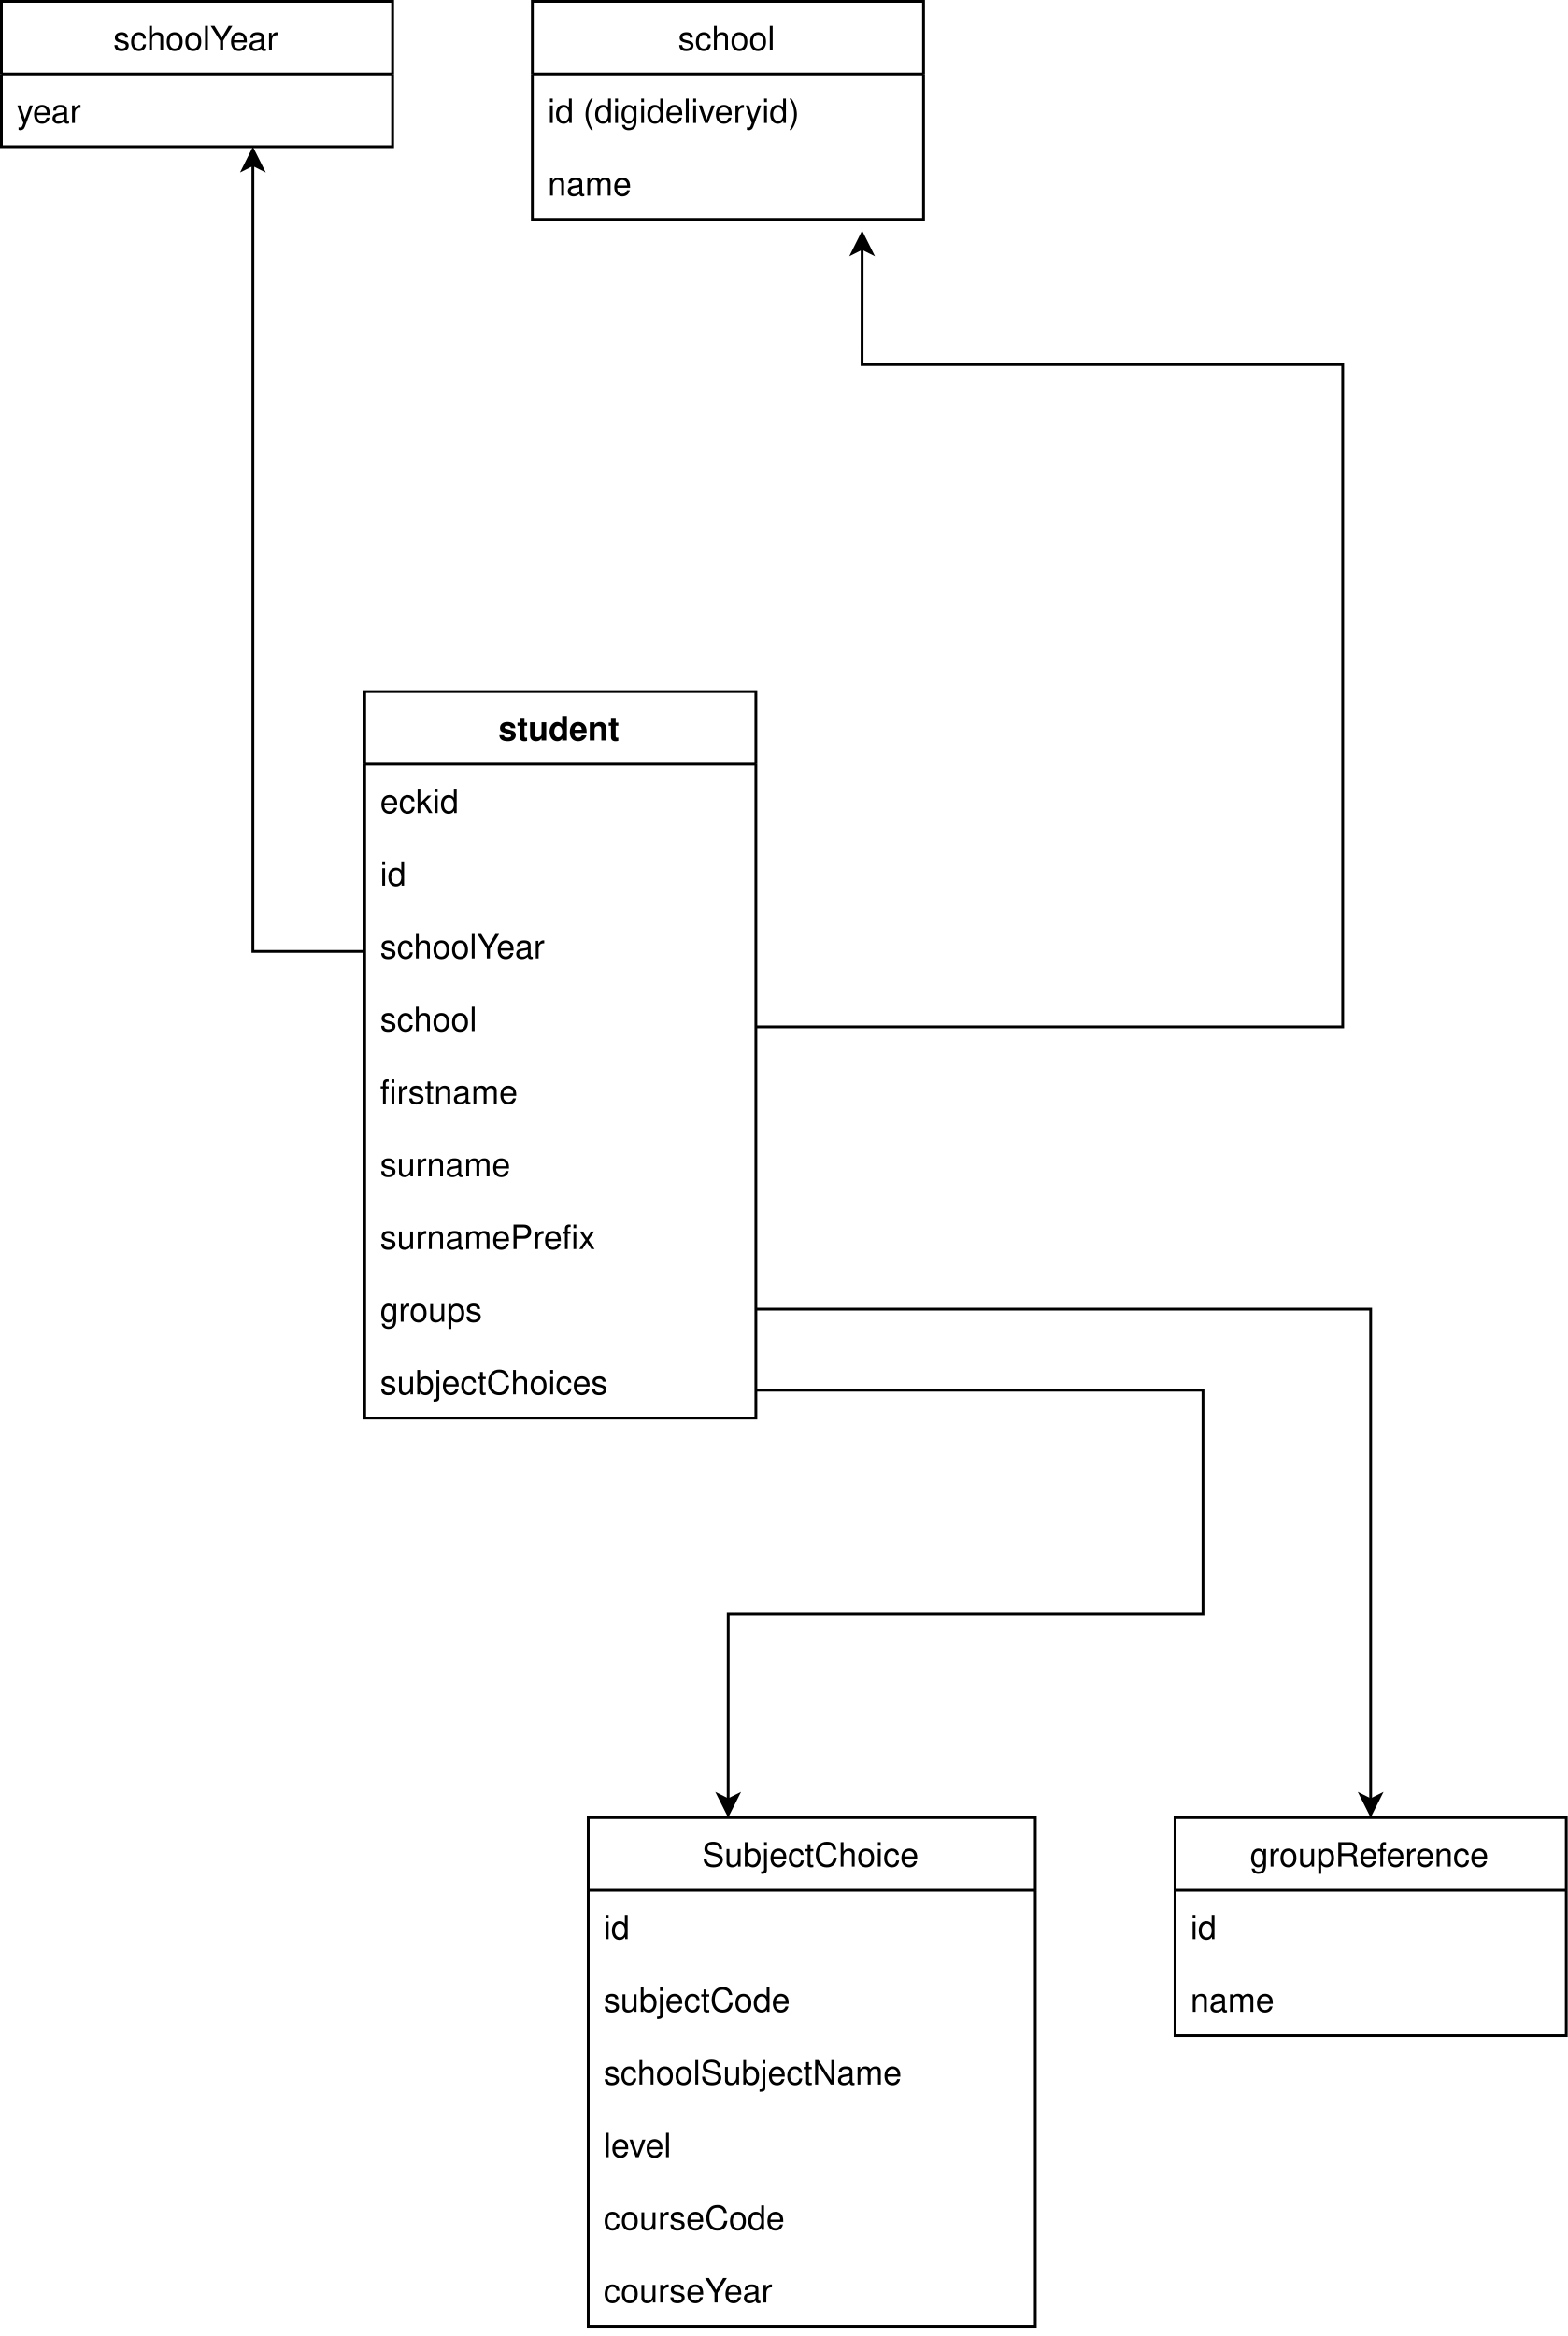
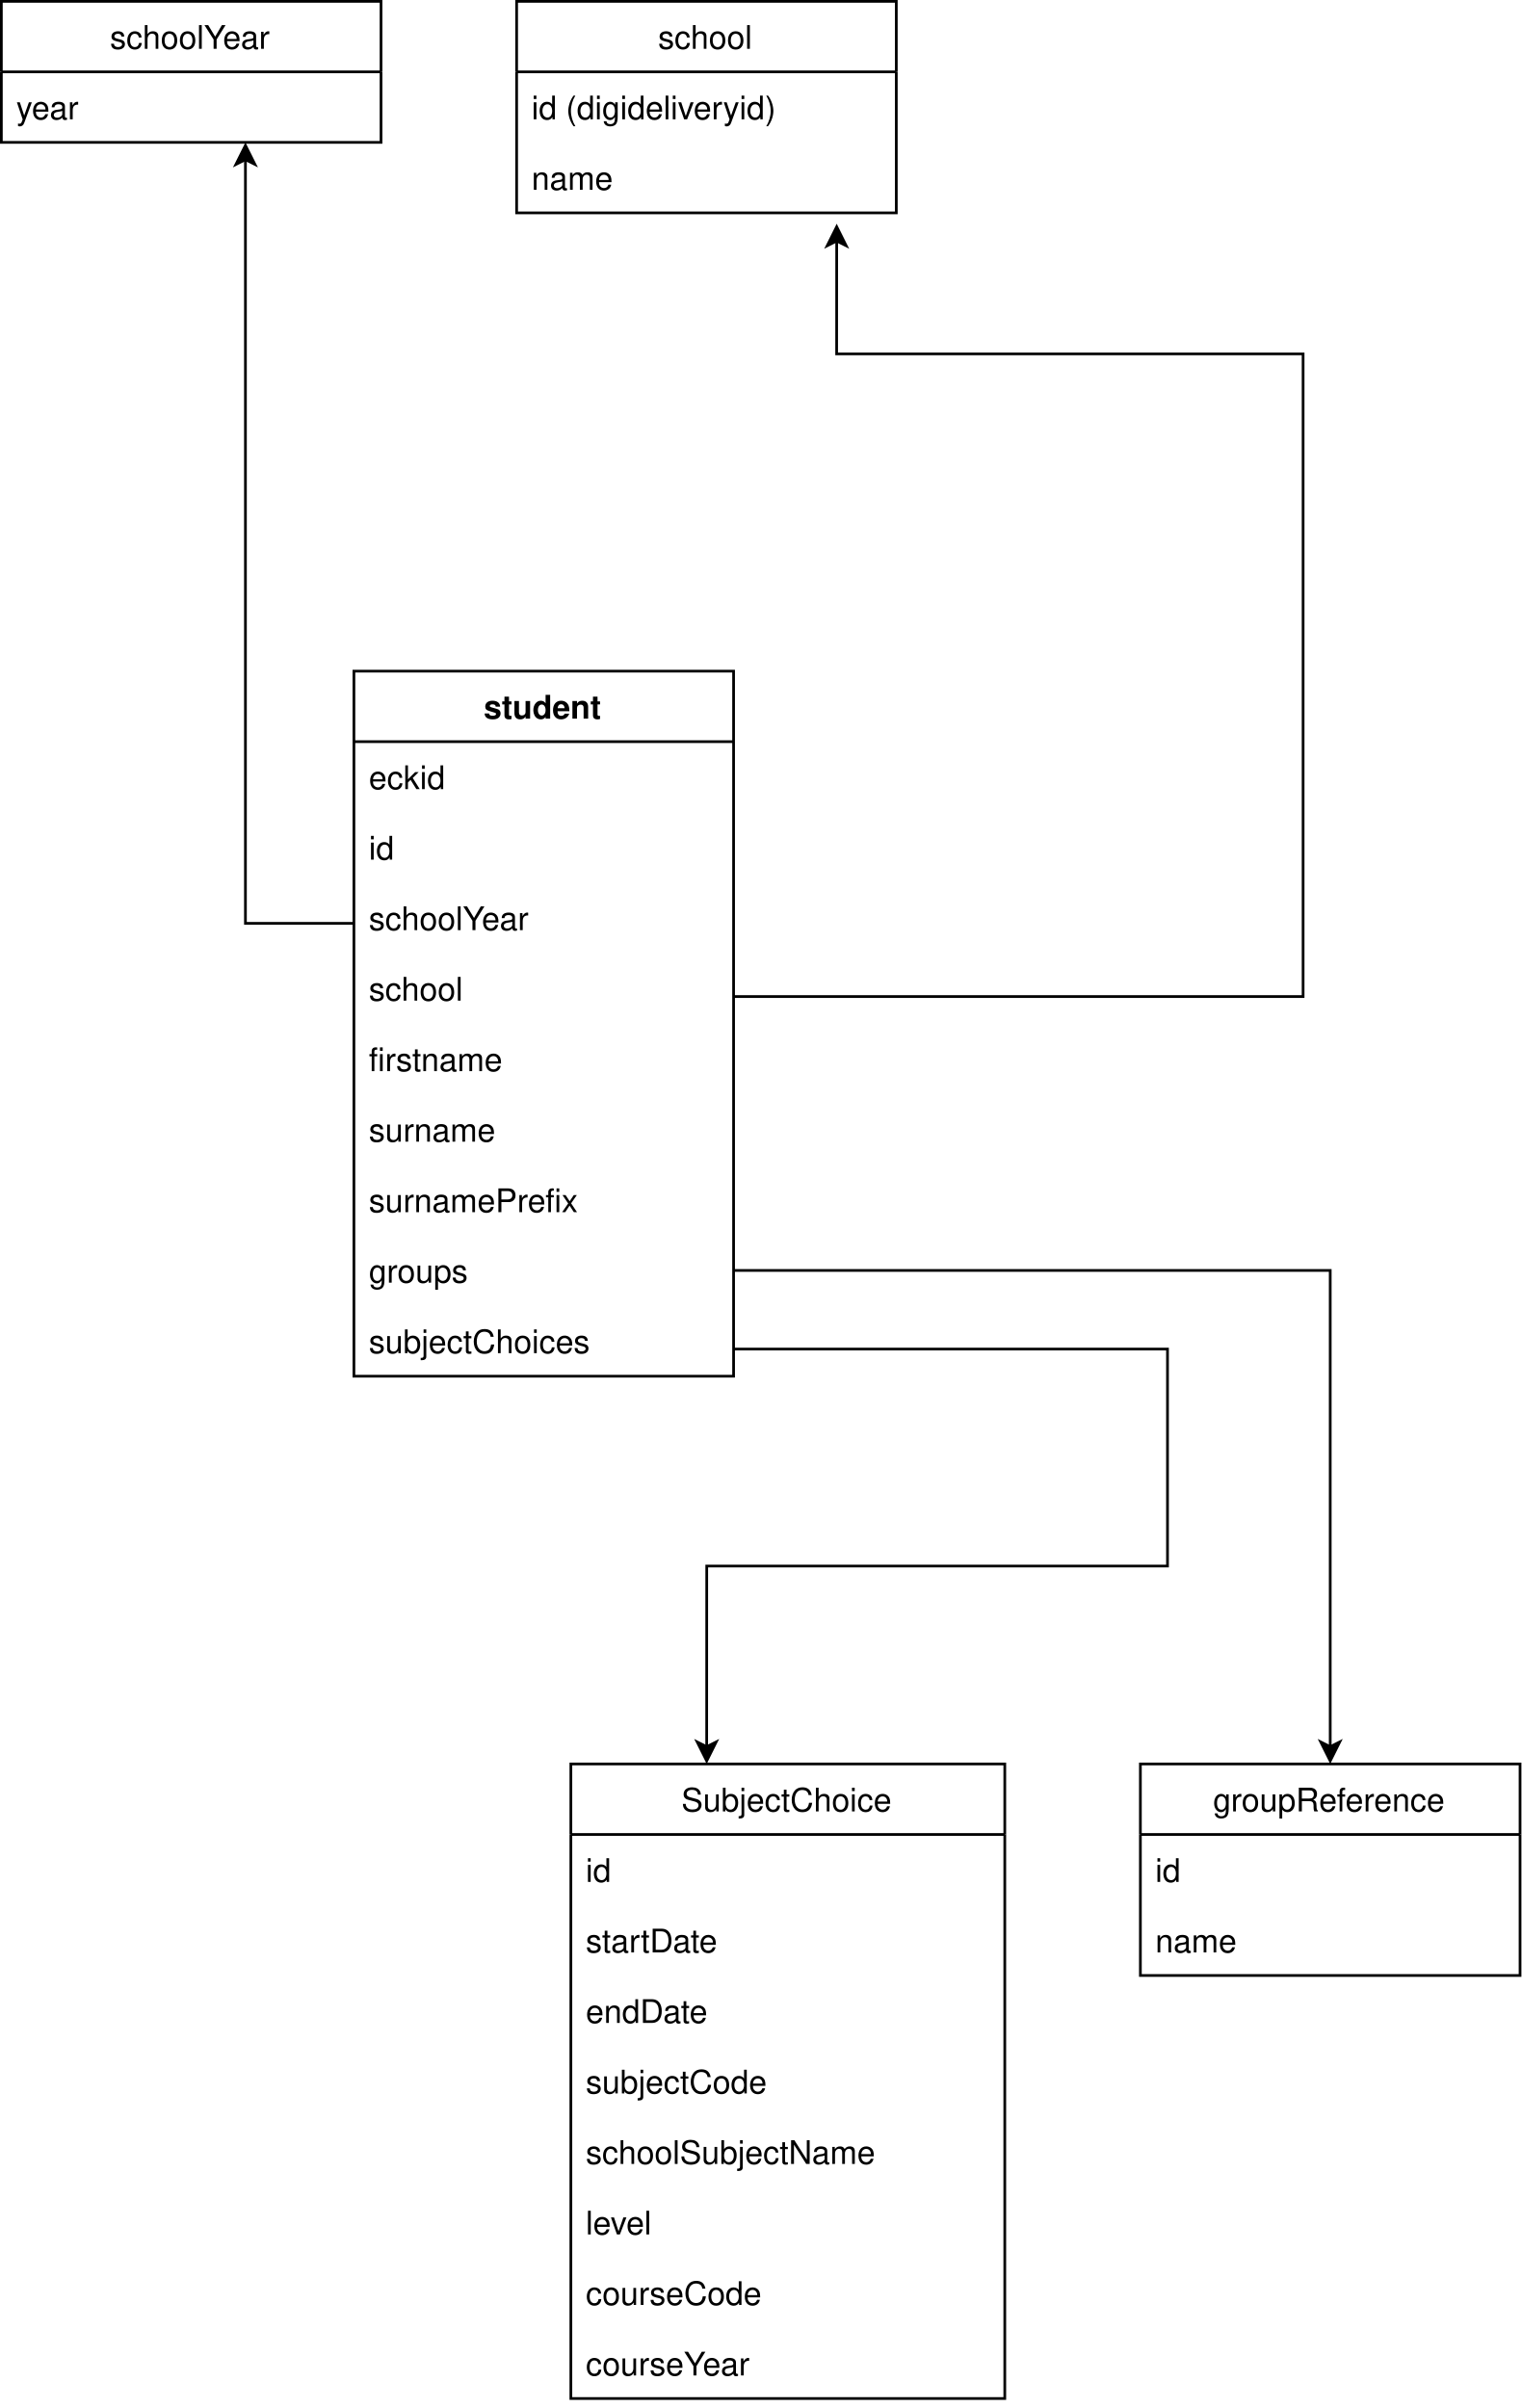
- <svg xmlns="http://www.w3.org/2000/svg" version="1.1" width="561px" height="836px" viewBox="-0.5 -0.5 561 836" content="&lt;mxfile host=&quot;Electron&quot; modified=&quot;2022-01-10T16:01:56.342Z&quot; agent=&quot;5.0 (Windows NT 10.0; Win64; x64) AppleWebKit/537.36 (KHTML, like Gecko) draw.io/15.8.7 Chrome/91.0.447.164 Electron/13.6.2 Safari/537.36&quot; etag=&quot;xf1hZs939TmZAaPqO4tb&quot; version=&quot;15.8.7&quot; type=&quot;device&quot; pages=&quot;3&quot;&gt;&lt;diagram id=&quot;C5RBs43oDa-KdzZeNtuy&quot; name=&quot;Group&quot;&gt;7Zxdc6M2FIZ/jWfai83wbecydpJtd5OdNGk3zaUCMmgjI1eIxOTXVxjJgJHjj4DxhWY8k+ggIdBzjtB7hD2wJ7PFVwrm0S0JIB5YRrAY2JcDyzJdZ8T/5JZMWMyRV1hCigJhKw0P6B0KoyGsKQpgUqvICMEMzetGn8Qx9FnNBiglb/VqU4Lrvc5BCBuGBx/gpvURBSwqrCNrWNr/gCiMZM+md14cmQFZWdxJEoGAvFVM9tXAnlBCWPHfbDGBOB89OS6Pf2aP+ObF+/rtr+Q/8M/4+98/fn4pTna9T5PVLVAYs4NP7cbZhXl/eRtl77fZ9+gnvb79JpoYrwCnYrwe0udfnMMkIsiH4sZZJkczeUMzDGJeGk9JzB7EEYOX/Qjh4AZkJM2vMWHAf5GlcUQoeuf1AeaHTG7ghykTzmJ5+dkQxhOCCeWGmCw7KBs95CcT3VCY8GZ3cizMNdMtWNQq3oCEyQskGIN5gp6Xl5w3nAEaonhMGCMzUUmMB6QMLtYcaMvomyuX4MEEyQwymvF24iyO9CIRR54hym+lU5qesEVVhxxZIhhEIISrc6+6u+fAQBzy+1r1Z3v1/hxX0Z+p6M/y6t0BzCCNAYNjksZBUnUx/k/lVkvT0vH2cEIZcRUv5PXXXY8DYUvPoeQFrrmKwnsARmHMixhO82Y5UcRnhQthZmSen2wOfBSHN8s6l05puRcDkpsIbzvFy8iPUBDAOHcuwgADzyvnnxMUs+WIuWP+4eM6Mc7cgcsvfMLLZlnmn7w6ZRMS83sBaOlUkLvpG8xddTcP3BzMTQ/M6mC3Ody6A1T9rUZ+X8xmg3Ii5hr+1NG4W8btWj3jtpq4/Yg/+cUD5geYaehtQx+OeobuNKBj+JovKTXoVkGbhtMzabtB2icpTaCezLvAbe+4WuwMt7sB9xMEVONuG7fb+1qtybt4ejdYa0V4qCK06wptqAhxR8FcPuPbZ+4pZZjxW4BCFECM+BhkKPhdh/ve4V6E017STIW+u3AfNtDHen3eAWmVKjsqaasZ5MXErnyQ68n9wMndcg6b3KV/tM+9GeGZXrodEuFFBJ3uXG43SYeUpPNdg9vUwb0luEf12LZVqXwV8g9T+Z9jPlIu3XRs7xnbReyccGw3d0qKp7eey7vg3ftqTXa2XYZr1p9krUqdH5e1Yn+MpXxAWaJpt01bmT8/Lu7m/hiDwI8g1bjbx63Knx8Xd3O/JKm+aaOhtw9dlUU/LnSnQRUGIZRKiw9KREISA3xVWvlQp3EAAzHQZZ0bkiNcap1fkLFMKC6QMpILLDaTeowPGs3+zdufmdzthOGpevRSCquilFVLd5AifvuQDqoqKr/ujXQ+emstISn14Q5rWq4iQ/ih8N6Am0IMGHqtX177LN2eWVrGsMbyzDTdU+QpI2wrT/OzPEXTu3wuquyrrL35ZsrcmzxFcWGiVekVF5SCrFJNTHE792Ofm2tOVpyx1VflHEX6tlgk3sMp5AT1O5stJnHdOmHlO5vKRI/b2ROlmQCA/ovO9RywenBOPI/rNPO4mnP7nHvP8bhN3T9FNGF6A7YL3L2neaS/1YQg1bC7gN1/lsdVyf4l7TsKp2ihmbfOvPdUj1z89aYUhytd+DSoykK1SBx0rQflt/626cFNYI+j793mckvkY7Wyal1ZnZ+csHL1Dnors7N74jvorhbQR0Ldu7CS+TktrI6Bu3dh5am+X6qFVSew+xdW3kYZrYVVR8x7F1ae3bewqm/BfTHODHO1wXpSe3DWjpprE/P99uD23TpbfzveEW9HXO9YX/4qzab65uj8o/rdbM15fW/2G6NRTfefGYZ3ks5p7+icG74k+dl8AC+WP9pT0C9/+8i++h8=&lt;/diagram&gt;&lt;diagram id=&quot;70P-1RqPdjVFlV5WISFW&quot; name=&quot;Student&quot;&gt;7Zv9b6M2GMf/mkjbD6t4T+7HJm03ab1T7rLddvtlcsEBtw6OjGnC/fUzYIeAyVsPQjVZitT6wS/Yn+9j7Mcwsmer7a8UrKOPJIB4ZBnBdmTfjSzLdLwx/5NbMmExJ15pCSkKhK0yLNB3KIyGsKYogEktIyMEM7SuG30Sx9BnNRuglGzq2ZYE11tdgxAqhoUPsGr9CwUsKq0T16jsv0EURrJl0xBXVkBmFoYkAgHZ7Jns+5E9o4Sw8r/VdgZxPnpyXBZfnz+tyHw9mzzZYPt5+mxs6S9lZQ+XFNl1gcKYvbnq+DZ8+Hq7+T1Cf8yTPx//JfSfz6KI8QpwKsZrkT49cw6ziCAfio6zTI5mskErDGKemi5JzBbiisHTfoRw8Agykub3mDDgv8jUNCIUfef5AeaXTG7glykTYrG8vDaE8YxgQrkhJkUDVaFFXplohsKEF5vLsTAbpo9gW8v4CBImb5BgDNYJeipuOS+4AjRE8ZQwRlYikxgPSBncNgR0YvTNnSS4M0GygoxmvJyoxZGCE340lqraVKI0PWGL9gU5sYQzCEcId3XvmvvCgYE45P3atWd79fZ27e+3Z7a0Z3n15gBmkMaAwSlJ4yDZlxj/Z6+rlakQ3gUiNBUR8uxN5XEerBAOJS+woZQW8QCMwpgnMVzmxXKgiE8Kt8LMyDqvbA18FIePRZ47p7J8EeORmwgvu8SF40coCGCca4swwMDTTvtrgmJWDJg75T8+rDPjxh25/MZnPG1Waf7Ls1M2IzHvC0CFpiBX6QbmSj1PgId9WRVgVud6Sm9N/vtyq4G/lLKlUE7EVMMfOhp3x7hda2Dctorbj/iDXzxfPoGVht419PFkYOiOAh3D13xFqUF3Cto0nIFJuwppn6Q0gXoy7wO3feZisTfc3gHc3yCgGnfXuN2h12pjBXdISbr+ApeQ90zvC7vbF3reGftCp4W9fNZ3zn6id2NduPj44t1YG+XePPyDQjnWK/LuObdtw67KWYZ4lH2YnsI7C+3ZjSl86BncbA+oGT8FKEQBxIiPQYaCn7W3X+zt5uVBtuu6uxpl0/N6H6SHn9hbAmwsDfJOnTmzm3pmPzGz2+P6zG6b43OpG31hV0Ns0H/RK/S3eLj9zudyNcamOXfPefiZXA2ulUt0HVzrg3fbIcl1eavRtQNbMs36B1m3npNcF7YaTlsimjC9Ku+Fd9tByXV5q4G1JKWadi+0285JrkrbaomulbTnFC7RVjPvnLl8HW445mp0rTgcSzTszrdgxtBrNUuNpyX7L8hq6N1Dt4des1mH3l1r3ZDpc5M3Rtcspx5dO/fcRG7Yu+euxtYyvQV/i4tb7zy0ZrkKVBiEUPouH5OIhCQG+L6y8pFO4wAGYpyrPI8kJ1h4zzNkLBM+DFJGcpdlK+nhZZt5Q29wI36zJKU+PNIrGUjiE0kIj+Jx2vFQiAFDr/XbO/jdwS2lINvLIJRX1TzPDXvR9MY5qWMaDZBljZ1+WyAldF3SnCfN/s7L39j8cScM30SFReJuW0tl+6k5pIh3HNLaDNyfcOQq56RwDpyJ9asbr3EK44pv0h7OzO85x/O7xtH8PelyPLAuJ05Nl+aN6TrvUZsyWnpSm+XR94+KU1XTpK6OD42TvfK+RKFKNZeKfPfen5wc7eOibea3DONofteZHMvfj8jlSu3/9ZjdfcZ6SpEHXg07W5AHljg8WX10WqKqvt217/8D&lt;/diagram&gt;&lt;diagram name=&quot;Teacher&quot; id=&quot;N7VwvNPxQx54Rynz-tmC&quot;&gt;7Vpdb6M4FP01kXYfpuIb8jhNO7sPGamaVjs7jy444K3BWeM0ob9+r8EOIU7TNB9LNUMVqfHh+tq+59wbYxi5k3z1B0fz7CtLMB05VrIauTcjx7G9IIR/EqkUYkdBg6ScJAprgXvyghVoKXRBElx2DAVjVJB5F4xZUeBYdDDEOVt2zWaMdkedoxQbwH2MqIl+J4nIGjTyrRb/E5M00yPblrqSI22sgDJDCVtuQO7tyJ1wxkTzLV9NMJXR03HxX/799P324Xn68Bg8kMT+y5+RT42zL+/psl4Cx4U4r+tx4/oZ0YWKV8rZYv4NzzAMFmO1clHpcJZLklNUQOt6xgpxr65Y0I4zQpMpqthCTrIUKH7SreuMcfIC9ojCJRsAuMyFUosTSG+E0gmjjANQsHqAttO9dKaG4biEbnc6GPYW9BWtOoZTVAo9QUYpmpfksZ6y7JgjnpLimgnBcmVUCs6esJ7JyHEn9R9cUaHCXODVlrbeIMZeqwXyDLMcC15BP+XF11pUKeZHqr1s9Wp7Css2tBpGKk1UiqRr160M4ItSwnsEZxmyAPttKUAYhBEwRd0ONhElaQFNimeym4wjgTT9rGDB5tLZHMWkSKe1zY3XIt/UsiXEoO+M1qmYkSTBhSSbCSTQ41qMc0YKUcfFv4YPLGhiXfkjHyY+gbbdtuEjzbmYsALWgkhNJQbZLLGUzgm8j3fzrnh2gsNo1nbnp9k2aC5Qbub8QPRpRPtO30Q7BtFlnMGv8K9X3i9VxD23W8TD3mu4u7OGW78lJIUdGSUQg4okvw/Z/n4lOB+8rntDXf9fmO6/sPsG0w8YxRnmh1Z2e6jsb1R2N+xWdtcOD2Td9S5Fe2DQjuOnYYt+DPf+B6/l4c6f8YHn8/LcfyWPXtmi/8DILOYD3yfyrbfd/fFtnry9cks2cH0i17bl9Uy2Y56nzQgvxbArvwjf7oH33pfj2zxYKxd8YPsibPt9b9GcHadrDdt3HM/IauD87JxHfW/XHPN0rX5wVgI2cr8MlJ/9Rszqe8fmmGcte3bow0H6kcctjnfcQbq+gzs/7+ZhSzXckx1DvPPBz1qc0CAVJynWuQsxyVjKCkRvWxQivSgSnKg4tzZTJhmss+cfLESlchgtBJMpK3Kd4c2YcqAj0ggmyxY8xvvsVOGEQpLivfQEu+nhmCJBnrvT2xX8uutnzlG1YaCU13q+k8DG8erWgzPPtraIbDy2tK6ndgLT4z6YBj559bfsfxV5rgZ+yKtXtu9p4EYX5qZVbbbuMCeweMw7VfiC4hkfKJ7mmdOp4jHUEURddYytrodmXqpTq5r3ijB0tkTohpvu3rR3LGuvve9F++wvI3KdWD9XOdM77zcV+co7GZetZoHdFYbvRnuFsW0fqMp0pDCg2b6P2Ji3r3W6t/8B&lt;/diagram&gt;&lt;/mxfile&gt;" style="background-color: rgb(255, 255, 255);">
+ <svg xmlns="http://www.w3.org/2000/svg" version="1.1" width="561px" height="888px" viewBox="-0.5 -0.5 561 888" content="&lt;mxfile host=&quot;Electron&quot; modified=&quot;2022-01-14T14:05:12.054Z&quot; agent=&quot;5.0 (Windows NT 10.0; Win64; x64) AppleWebKit/537.36 (KHTML, like Gecko) draw.io/16.1.2 Chrome/96.0.466.55 Electron/16.0.5 Safari/537.36&quot; etag=&quot;Uve01cQDInt4pIzYDRg2&quot; version=&quot;16.1.2&quot; type=&quot;device&quot; pages=&quot;3&quot;&gt;&lt;diagram id=&quot;C5RBs43oDa-KdzZeNtuy&quot; name=&quot;Group&quot;&gt;7Zxbb6M4FMc/TaTZh6m4J31s0svsTDvqtrvT7aMLDnjq4KwxbeinXxPsAMHNpYXQSpYitT7YGPw7x/h/TDKwJ7PFBQXz6IoEEA8sI1gM7NOBZZmmYfE/uSUTFsNyC0tIUSBspeEWvUBZUVhTFMCkVpERghma140+iWPos5oNUEqe69WmBNd7nYMQNgy3PsBN6x0KWFRYR9awtH+DKIxkz6Z3XByZAVlZ3EkSgYA8V0z22cCeUEJY8d9sMYE4Hz05Lnd/Znf48tG7+P5X8h/4Z/zj75+/vhYnO9+nyeoWKIzZm0/txtmJeXN6FWUvV9mP6Bc9v/oumhhPAKdivG7Th9+cwyQiyIfixlkmRzN5RjMMYl4aT0nMbsURg5f9COHgEmQkza8xYcB/lKVxRCh64fUB5odMbuCHKRPOYnn52RDGE4IJ5YaYLDsoG93mJxPdUJjwZtdyLMw10xVY1CpegoTJCyQYg3mCHpaXnDecARqieEwYIzNRacehFkieIGVwUXE0MfQXkMwgoxmvIo460otEHHmGKD+XTml6whZVHXIkIhCIQAhX5151d8OBgTjk97Xqz/bq/Tmuoj9T0R+nUesOYAZpDBgckzQOkqqL8X8qt1qalo63hxPKiKt4Ia+/7np8oNnScyh5hGuuovAegFEY8yKG07xZTgrxWeFEmBmZ5yebAx/F4eWyzqlTWm7EgOQmwttO8TLyIxQEMM6dizDAwMPK+ecExWw5Yu6Yf/i4Towjd+DyC5/wslmW+SevTtmExPxeAFr6GeRu+gxzV1V44MbI3e6BWR3sNodbd4Cqv9XI74vZbFBOxFzDnzoad8u4Xatn3FYTtx/xJ794wPwEMw29bejDUc/QnQZ0DJ/yJaUG3Spo03B6Jm03SPskpQnUk3kXuO0dV4ud4XZfwX0PAdW428bt9r5Wa/Iunt4N1loRvlUR2nWFNlSEuKNgLp/x7TP3lDLM+BKgEAUQI35vGQr+0OG+OdxXsfMuaaZC3124DxvoY70+74C0SpUdlLTVDPJiYlc+yPXk/sbJ3XLeNrlL/2ifezPCM7102xrhq3D5PHO53SQdUpLOdw1uUwf3luAe1WPbVqXyVcg3pvLfx3ykXLrp2N4U26tA+USx3dwpKZ7eei7vgnfvqzXZ2XYZrlm/k7UqdX5Y1or9MZbyAWWJpt02bWX+/LC4m/tjDAI/glTjbh+3Kn9+WNzN/ZKk+qaNht4+dFUW/bDQnQZVGIRQKi0+KBEJSQzwWWnlQ53GAQzEQJd1LkmOcKl1fkPGMqG4QMpILrDYTOoxPo40+zdvf2RytxOG++rRUymsilJWLV1DivjtQzp4i4pKSEp9uMMSlovGEG6U3gJ4PmIbcVOIAUNP1UpdsHR7ZmkZwxrLI9N0PwBPGVBbeZqt8xRNr/O5qLKvsvbmmylzb/IUxZWKVqVXnFAKsko1McXt3I99bK45WXHGVl+VcxTp22KReAOnkCPV72y2mMR164SV72wqEz1uZ0+UZgIA+o8617Nt9eB8vjyu08zjas7tc+49x+M2df8U0YTpDdgucPee5pH+VhOCVMPuAnb/WR5XJfuXtK8pnKKFZt46895TPXLx15tSHK504f2gKgvVInG/1fN2PSi/5LdND0q0H0Tfu83llsjHamXVurI6/nDCytU76PvPzu7n20F3tYA+EOrehZXMz2lhdQjcvQsrT/X9Ui2sOoHdv7DyXpXRWlh1xLx3YeXZfQur+hbcV+PIMFcbrH3uwVk7ai63mz24fbfO1t+Od8TbEec71ned0cb65uh4U/1utua8vjf7jdGopvuPDMP7CM5p7+icRtu++cpkw4vlj/YU9MvfPrLP/gc=&lt;/diagram&gt;&lt;diagram id=&quot;70P-1RqPdjVFlV5WISFW&quot; name=&quot;Student&quot;&gt;7Ztdc+I2FIZ/DTPtRTP+BPYSSHY702SHDd206U1HsYWtRFhUlgPOr69sJGwjYyA1ODvVDDOJjo8kS8+rg3yEe/Zksf5CwTK8Iz7EPcvw1z37umdZpmlY/E9mSYXFsNyNJaDIF7bCMENvUDoKa4J8GFccGSGYoWXV6JEogh6r2AClZFV1mxNc7XUJAqgYZh7AqvUP5LNwYx26RmH/FaIgZNsRiysLIJ2FIQ6BT1Ylk33TsyeUELb5b7GeQJzNnpyX2cPz1wWZLifDJxusv42fjTX9ZdPY51OqbIdAYcTe3XQ0Cj4/jFa/hej3afz99m9C//omqhivACdivmbJ0zPnMAkJ8qAYOEvlbMYrtMAg4qXxnERsJq4YvOyFCPu3ICVJdo8xA96LLI1DQtEb9weYXzK5gV+mTIjF6metIYwnBBPKDRHJOygqzbLGRDcUxrzaVM6FuWO6A+uK4y2ImbxBgjFYxugpv+Ws4gLQAEVjwhhZCKcjp1ogeYWUwXVJaGLqv0CygIym3EVcdaTgxDoaSFWtClGafWELS4K0bEcsBrEQgm3b2+7uOTAQBXxc2/7sfrW/bf/l/sy6/vrV7gBmkEaAwTFJIj8uS4z/UxpqYcqFVy9CY/79eW2P3gaPo+nj/epu9c/DsEaE3H1XeXyeWS4cSl7gjlJqxAMwCiJexHCeVctAIR4URsLMyDJrbAk8FAW3uc+1U1juxXxkJsLrznG+8EPk+zDKtEUYYOBpq/0lQRHLJ8wd8w8f0MS4cnsuv/EJL5tFmX8yd8omJOJjASiXGeQqXcFMqeM9wqpqcv9aVgWYVrke1Ft/v9wq4E+lbCqU8yBwzaWlYbcM27UuB7v29lTYMPI16iO5HvXFIr9Ihh2jttR1LbYQfDOpcbeM2zScjnnbKm8v5Dt6sXH8ChaaeuvU7WN3i+ei7ijUMXzNnhU16XZJuxfcp9XesquQ9khCY6jD+TlwD7veqfX34H6EgGrcLeO2jK53awMFd0BJsryHc8gHqzM+7WV8+jsZmNqMj1PDXu7oW2c/VNj/7/MsB5f44GjsDXmWOspnW+GfFMqR3pK3z7kuxXJRzjJ5qzyI6RDeWtLe3gnhXUdwU82rZSHc+MlHAfIhRnxsKfJ/1qu9ebWbp+/cug7rpppn03H9HKS7D+w1GTaW+Nk4j4zspo7sByK7PahGdtscHEvdOBd2NcUGvRe9Qz+4wu2j4X+YWK7m2DTn9jl3H8nV5Npmi66Ta+fgXXcUelneanZtzyOZZv0fWdeeg14WtppOmyMaM70rPwvvuhPQy/JWE2txQjXts9CuOwW9KG2rJru2oT2lcI7WmnnrzOuOQi/LXM2u5YdjsYbd+iNY3UHoZWGr+bS4/NN3Db196HbXezZr34/Xah/I9LnJO7NrllPNrh17biIf2NvnrubWUv0IfnCJWz9eak2+nVaCCv0AyrXL5yQkAYkAvimsfKaTyIe+mOfC55ZkBPPV8wwZS8UaBgkj2ZJlC7nCT1tIMUmoBxsGIfNGPG4EsBGQ0HU2xEY8FGLA0GvZqeGNohGlIC05COUVLU8zQymbvnNO6pjGDshNi+99a6h+7P0uSHPANP0zq39l829AYXgUDeaF63WllJZLU0gRHzik74rAB4UjNzUHhWN8CN30d05h3P6grJuD/n2n2d81Gv3PpMtBx7ocOhVdmlem63wAbcrk6EFtypPulsWpqmlYVcennZO9zY2KSoVqThX59nd/MjjazaLd9bcMo9HfdYZN/ucRudyp/dBfs9v30Q8pctC2IPdscXixeJ18g6p4K9+++Rc=&lt;/diagram&gt;&lt;diagram name=&quot;Teacher&quot; id=&quot;N7VwvNPxQx54Rynz-tmC&quot;&gt;7Vpdb6M4FP01kXYfpuIb8jhNO7sPGamaVjs7jy444K3BWeM0ob9+r8EOIU7TNB9LNUMVqfHh+tq+59wbYxi5k3z1B0fz7CtLMB05VrIauTcjx7G9IIR/EqkUYkdBg6ScJAprgXvyghVoKXRBElx2DAVjVJB5F4xZUeBYdDDEOVt2zWaMdkedoxQbwH2MqIl+J4nIGjTyrRb/E5M00yPblrqSI22sgDJDCVtuQO7tyJ1wxkTzLV9NMJXR03HxX/799P324Xn68Bg8kMT+y5+RT42zL+/psl4Cx4U4r+tx4/oZ0YWKV8rZYv4NzzAMFmO1clHpcJZLklNUQOt6xgpxr65Y0I4zQpMpqthCTrIUKH7SreuMcfIC9ojCJRsAuMyFUosTSG+E0gmjjANQsHqAttO9dKaG4biEbnc6GPYW9BWtOoZTVAo9QUYpmpfksZ6y7JgjnpLimgnBcmVUCs6esJ7JyHEn9R9cUaHCXODVlrbeIMZeqwXyDLMcC15BP+XF11pUKeZHqr1s9Wp7Css2tBpGKk1UiqRr160M4ItSwnsEZxmyAPttKUAYhBEwRd0ONhElaQFNimeym4wjgTT9rGDB5tLZHMWkSKe1zY3XIt/UsiXEoO+M1qmYkSTBhSSbCSTQ41qMc0YKUcfFv4YPLGhiXfkjHyY+gbbdtuEjzbmYsALWgkhNJQbZLLGUzgm8j3fzrnh2gsNo1nbnp9k2aC5Qbub8QPRpRPtO30Q7BtFlnMGv8K9X3i9VxD23W8TD3mu4u7OGW78lJIUdGSUQg4okvw/Z/n4lOB+8rntDXf9fmO6/sPsG0w8YxRnmh1Z2e6jsb1R2N+xWdtcOD2Td9S5Fe2DQjuOnYYt+DPf+B6/l4c6f8YHn8/LcfyWPXtmi/8DILOYD3yfyrbfd/fFtnry9cks2cH0i17bl9Uy2Y56nzQgvxbArvwjf7oH33pfj2zxYKxd8YPsibPt9b9GcHadrDdt3HM/IauD87JxHfW/XHPN0rX5wVgI2cr8MlJ/9Rszqe8fmmGcte3bow0H6kcctjnfcQbq+gzs/7+ZhSzXckx1DvPPBz1qc0CAVJynWuQsxyVjKCkRvWxQivSgSnKg4tzZTJhmss+cfLESlchgtBJMpK3Kd4c2YcqAj0ggmyxY8xvvsVOGEQpLivfQEu+nhmCJBnrvT2xX8uutnzlG1YaCU13q+k8DG8erWgzPPtraIbDy2tK6ndgLT4z6YBj559bfsfxV5rgZ+yKtXtu9p4EYX5qZVbbbuMCeweMw7VfiC4hkfKJ7mmdOp4jHUEURddYytrodmXqpTq5r3ijB0tkTohpvu3rR3LGuvve9F++wvI3KdWD9XOdM77zcV+co7GZetZoHdFYbvRnuFsW0fqMp0pDCg2b6P2Ji3r3W6t/8B&lt;/diagram&gt;&lt;/mxfile&gt;" style="background-color: rgb(255, 255, 255);">
  <defs>
    <clipPath id="mx-clip-214-681-152-26-0">
      <rect x="214" y="681" width="152" height="26" />
    </clipPath>
    <clipPath id="mx-clip-214-707-152-26-0">
      <rect x="214" y="707" width="152" height="26" />
    </clipPath>
    <clipPath id="mx-clip-214-733-152-26-0">
      <rect x="214" y="733" width="152" height="26" />
    </clipPath>
    <clipPath id="mx-clip-214-759-152-26-0">
      <rect x="214" y="759" width="152" height="26" />
    </clipPath>
    <clipPath id="mx-clip-214-785-152-26-0">
      <rect x="214" y="785" width="152" height="26" />
    </clipPath>
    <clipPath id="mx-clip-214-811-152-26-0">
      <rect x="214" y="811" width="152" height="26" />
+     </clipPath>
+     <clipPath id="mx-clip-214-837-152-26-0">
+       <rect x="214" y="837" width="152" height="26" />
+     </clipPath>
+     <clipPath id="mx-clip-214-863-152-26-0">
+       <rect x="214" y="863" width="152" height="26" />
    </clipPath>
    <clipPath id="mx-clip-424-681-132-26-0">
      <rect x="424" y="681" width="132" height="26" />
    </clipPath>
    <clipPath id="mx-clip-424-707-132-26-0">
      <rect x="424" y="707" width="132" height="26" />
    </clipPath>
    <clipPath id="mx-clip-194-31-132-26-0">
      <rect x="194" y="31" width="132" height="26" />
    </clipPath>
    <clipPath id="mx-clip-194-57-132-26-0">
      <rect x="194" y="57" width="132" height="26" />
    </clipPath>
    <clipPath id="mx-clip-134-278-132-26-0">
      <rect x="134" y="278" width="132" height="26" />
    </clipPath>
    <clipPath id="mx-clip-134-304-132-26-0">
      <rect x="134" y="304" width="132" height="26" />
    </clipPath>
    <clipPath id="mx-clip-134-330-132-26-0">
      <rect x="134" y="330" width="132" height="26" />
    </clipPath>
    <clipPath id="mx-clip-134-356-132-26-0">
      <rect x="134" y="356" width="132" height="26" />
    </clipPath>
    <clipPath id="mx-clip-134-382-132-26-0">
      <rect x="134" y="382" width="132" height="26" />
    </clipPath>
    <clipPath id="mx-clip-134-408-132-26-0">
      <rect x="134" y="408" width="132" height="26" />
    </clipPath>
    <clipPath id="mx-clip-134-434-132-26-0">
      <rect x="134" y="434" width="132" height="26" />
    </clipPath>
    <clipPath id="mx-clip-134-460-132-26-0">
      <rect x="134" y="460" width="132" height="26" />
    </clipPath>
    <clipPath id="mx-clip-134-486-132-26-0">
      <rect x="134" y="486" width="132" height="26" />
    </clipPath>
    <clipPath id="mx-clip-4-31-132-26-0">
      <rect x="4" y="31" width="132" height="26" />
    </clipPath>
  </defs>
  <g>
    <path d="M 210 676 L 210 650 L 370 650 L 370 676" fill="none" stroke="rgb(0, 0, 0)" stroke-miterlimit="10" pointer-events="all" />
-     <path d="M 210 676 L 210 832 L 370 832 L 370 676" fill="none" stroke="rgb(0, 0, 0)" stroke-miterlimit="10" pointer-events="none" />
+     <path d="M 210 676 L 210 884 L 370 884 L 370 676" fill="none" stroke="rgb(0, 0, 0)" stroke-miterlimit="10" pointer-events="none" />
    <path d="M 210 676 L 370 676" fill="none" stroke="rgb(0, 0, 0)" stroke-miterlimit="10" pointer-events="none" />
    <g fill="rgb(0, 0, 0)" font-family="Helvetica" pointer-events="none" text-anchor="middle" font-size="12px">
      <text x="289.5" y="667.5">SubjectChoice</text>
    </g>
    <g fill="rgb(0, 0, 0)" font-family="Helvetica" pointer-events="none" clip-path="url(#mx-clip-214-681-152-26-0)" font-size="12px">
      <text x="215.5" y="693.5">id</text>
    </g>
    <g fill="rgb(0, 0, 0)" font-family="Helvetica" pointer-events="none" clip-path="url(#mx-clip-214-707-152-26-0)" font-size="12px">
-       <text x="215.5" y="719.5">subjectCode</text>
+       <text x="215.5" y="719.5">startDate</text>
    </g>
    <g fill="rgb(0, 0, 0)" font-family="Helvetica" pointer-events="none" clip-path="url(#mx-clip-214-733-152-26-0)" font-size="12px">
-       <text x="215.5" y="745.5">schoolSubjectName</text>
+       <text x="215.5" y="745.5">endDate</text>
    </g>
    <g fill="rgb(0, 0, 0)" font-family="Helvetica" pointer-events="none" clip-path="url(#mx-clip-214-759-152-26-0)" font-size="12px">
-       <text x="215.5" y="771.5">level</text>
+       <text x="215.5" y="771.5">subjectCode</text>
    </g>
    <g fill="rgb(0, 0, 0)" font-family="Helvetica" pointer-events="none" clip-path="url(#mx-clip-214-785-152-26-0)" font-size="12px">
-       <text x="215.5" y="797.5">courseCode</text>
+       <text x="215.5" y="797.5">schoolSubjectName</text>
    </g>
    <g fill="rgb(0, 0, 0)" font-family="Helvetica" pointer-events="none" clip-path="url(#mx-clip-214-811-152-26-0)" font-size="12px">
-       <text x="215.5" y="823.5">courseYear</text>
+       <text x="215.5" y="823.5">level</text>
+     </g>
+     <g fill="rgb(0, 0, 0)" font-family="Helvetica" pointer-events="none" clip-path="url(#mx-clip-214-837-152-26-0)" font-size="12px">
+       <text x="215.5" y="849.5">courseCode</text>
+     </g>
+     <g fill="rgb(0, 0, 0)" font-family="Helvetica" pointer-events="none" clip-path="url(#mx-clip-214-863-152-26-0)" font-size="12px">
+       <text x="215.5" y="875.5">courseYear</text>
    </g>
    <path d="M 420 676 L 420 650 L 560 650 L 560 676" fill="none" stroke="rgb(0, 0, 0)" stroke-miterlimit="10" pointer-events="none" />
    <path d="M 420 676 L 420 728 L 560 728 L 560 676" fill="none" stroke="rgb(0, 0, 0)" stroke-miterlimit="10" pointer-events="none" />
    <path d="M 420 676 L 560 676" fill="none" stroke="rgb(0, 0, 0)" stroke-miterlimit="10" pointer-events="none" />
    <g fill="rgb(0, 0, 0)" font-family="Helvetica" pointer-events="none" text-anchor="middle" font-size="12px">
      <text x="489.5" y="667.5">groupReference</text>
    </g>
    <g fill="rgb(0, 0, 0)" font-family="Helvetica" pointer-events="none" clip-path="url(#mx-clip-424-681-132-26-0)" font-size="12px">
      <text x="425.5" y="693.5">id</text>
    </g>
    <g fill="rgb(0, 0, 0)" font-family="Helvetica" pointer-events="none" clip-path="url(#mx-clip-424-707-132-26-0)" font-size="12px">
      <text x="425.5" y="719.5">name</text>
    </g>
    <path d="M 190 26 L 190 0 L 330 0 L 330 26" fill="none" stroke="rgb(0, 0, 0)" stroke-miterlimit="10" pointer-events="none" />
    <path d="M 190 26 L 190 78 L 330 78 L 330 26" fill="none" stroke="rgb(0, 0, 0)" stroke-miterlimit="10" pointer-events="none" />
    <path d="M 190 26 L 330 26" fill="none" stroke="rgb(0, 0, 0)" stroke-miterlimit="10" pointer-events="none" />
    <g fill="rgb(0, 0, 0)" font-family="Helvetica" pointer-events="none" text-anchor="middle" font-size="12px">
      <text x="259.5" y="17.5">school</text>
    </g>
    <g fill="rgb(0, 0, 0)" font-family="Helvetica" pointer-events="none" clip-path="url(#mx-clip-194-31-132-26-0)" font-size="12px">
      <text x="195.5" y="43.5">id (digideliveryid)</text>
    </g>
    <g fill="rgb(0, 0, 0)" font-family="Helvetica" pointer-events="none" clip-path="url(#mx-clip-194-57-132-26-0)" font-size="12px">
      <text x="195.5" y="69.5">name</text>
    </g>
    <path d="M 130 273 L 130 247 L 270 247 L 270 273" fill="none" stroke="rgb(0, 0, 0)" stroke-miterlimit="10" pointer-events="none" />
    <path d="M 130 273 L 130 507 L 270 507 L 270 273" fill="none" stroke="rgb(0, 0, 0)" stroke-miterlimit="10" pointer-events="none" />
    <path d="M 130 273 L 270 273" fill="none" stroke="rgb(0, 0, 0)" stroke-miterlimit="10" pointer-events="none" />
    <g fill="rgb(0, 0, 0)" font-family="Helvetica" font-weight="bold" pointer-events="none" text-anchor="middle" font-size="12px">
      <text x="199.5" y="264.5">student</text>
    </g>
    <g fill="rgb(0, 0, 0)" font-family="Helvetica" pointer-events="none" clip-path="url(#mx-clip-134-278-132-26-0)" font-size="12px">
      <text x="135.5" y="290.5">eckid</text>
    </g>
    <g fill="rgb(0, 0, 0)" font-family="Helvetica" pointer-events="none" clip-path="url(#mx-clip-134-304-132-26-0)" font-size="12px">
      <text x="135.5" y="316.5">id</text>
    </g>
    <g fill="rgb(0, 0, 0)" font-family="Helvetica" pointer-events="none" clip-path="url(#mx-clip-134-330-132-26-0)" font-size="12px">
      <text x="135.5" y="342.5">schoolYear</text>
    </g>
    <g fill="rgb(0, 0, 0)" font-family="Helvetica" pointer-events="none" clip-path="url(#mx-clip-134-356-132-26-0)" font-size="12px">
      <text x="135.5" y="368.5">school</text>
    </g>
    <g fill="rgb(0, 0, 0)" font-family="Helvetica" pointer-events="none" clip-path="url(#mx-clip-134-382-132-26-0)" font-size="12px">
      <text x="135.5" y="394.5">firstname</text>
    </g>
    <g fill="rgb(0, 0, 0)" font-family="Helvetica" pointer-events="none" clip-path="url(#mx-clip-134-408-132-26-0)" font-size="12px">
      <text x="135.5" y="420.5">surname</text>
    </g>
    <g fill="rgb(0, 0, 0)" font-family="Helvetica" pointer-events="none" clip-path="url(#mx-clip-134-434-132-26-0)" font-size="12px">
      <text x="135.5" y="446.5">surnamePrefix</text>
    </g>
    <g fill="rgb(0, 0, 0)" font-family="Helvetica" pointer-events="none" clip-path="url(#mx-clip-134-460-132-26-0)" font-size="12px">
      <text x="135.5" y="472.5">groups</text>
    </g>
    <g fill="rgb(0, 0, 0)" font-family="Helvetica" pointer-events="none" clip-path="url(#mx-clip-134-486-132-26-0)" font-size="12px">
      <text x="135.5" y="498.5">subjectChoices</text>
    </g>
    <path d="M 0 26 L 0 0 L 140 0 L 140 26" fill="none" stroke="rgb(0, 0, 0)" stroke-miterlimit="10" pointer-events="none" />
    <path d="M 0 26 L 0 52 L 140 52 L 140 26" fill="none" stroke="rgb(0, 0, 0)" stroke-miterlimit="10" pointer-events="none" />
    <path d="M 0 26 L 140 26" fill="none" stroke="rgb(0, 0, 0)" stroke-miterlimit="10" pointer-events="none" />
    <g fill="rgb(0, 0, 0)" font-family="Helvetica" pointer-events="none" text-anchor="middle" font-size="12px">
      <text x="69.5" y="17.5">schoolYear</text>
    </g>
    <g fill="rgb(0, 0, 0)" font-family="Helvetica" pointer-events="none" clip-path="url(#mx-clip-4-31-132-26-0)" font-size="12px">
      <text x="5.5" y="43.5">year</text>
    </g>
    <path d="M 130 340 L 90 340 L 90 58.37" fill="none" stroke="rgb(0, 0, 0)" stroke-miterlimit="10" pointer-events="none" />
    <path d="M 90 53.12 L 93.5 60.12 L 90 58.37 L 86.5 60.12 Z" fill="rgb(0, 0, 0)" stroke="rgb(0, 0, 0)" stroke-miterlimit="10" pointer-events="none" />
    <path d="M 270 497 L 430 497 L 430 577 L 260.1 577 L 260.08 643.63" fill="none" stroke="rgb(0, 0, 0)" stroke-miterlimit="10" pointer-events="none" />
    <path d="M 260.08 648.88 L 256.58 641.88 L 260.08 643.63 L 263.58 641.88 Z" fill="rgb(0, 0, 0)" stroke="rgb(0, 0, 0)" stroke-miterlimit="10" pointer-events="none" />
    <path d="M 270 367 L 480 367 L 480 130 L 308 130 L 308.02 88.37" fill="none" stroke="rgb(0, 0, 0)" stroke-miterlimit="10" pointer-events="none" />
    <path d="M 308.02 83.12 L 311.52 90.12 L 308.02 88.37 L 304.52 90.12 Z" fill="rgb(0, 0, 0)" stroke="rgb(0, 0, 0)" stroke-miterlimit="10" pointer-events="none" />
    <path d="M 270 468 L 490 468 L 490 643.63" fill="none" stroke="rgb(0, 0, 0)" stroke-miterlimit="10" pointer-events="none" />
    <path d="M 490 648.88 L 486.5 641.88 L 490 643.63 L 493.5 641.88 Z" fill="rgb(0, 0, 0)" stroke="rgb(0, 0, 0)" stroke-miterlimit="10" pointer-events="none" />
  </g>
</svg>
